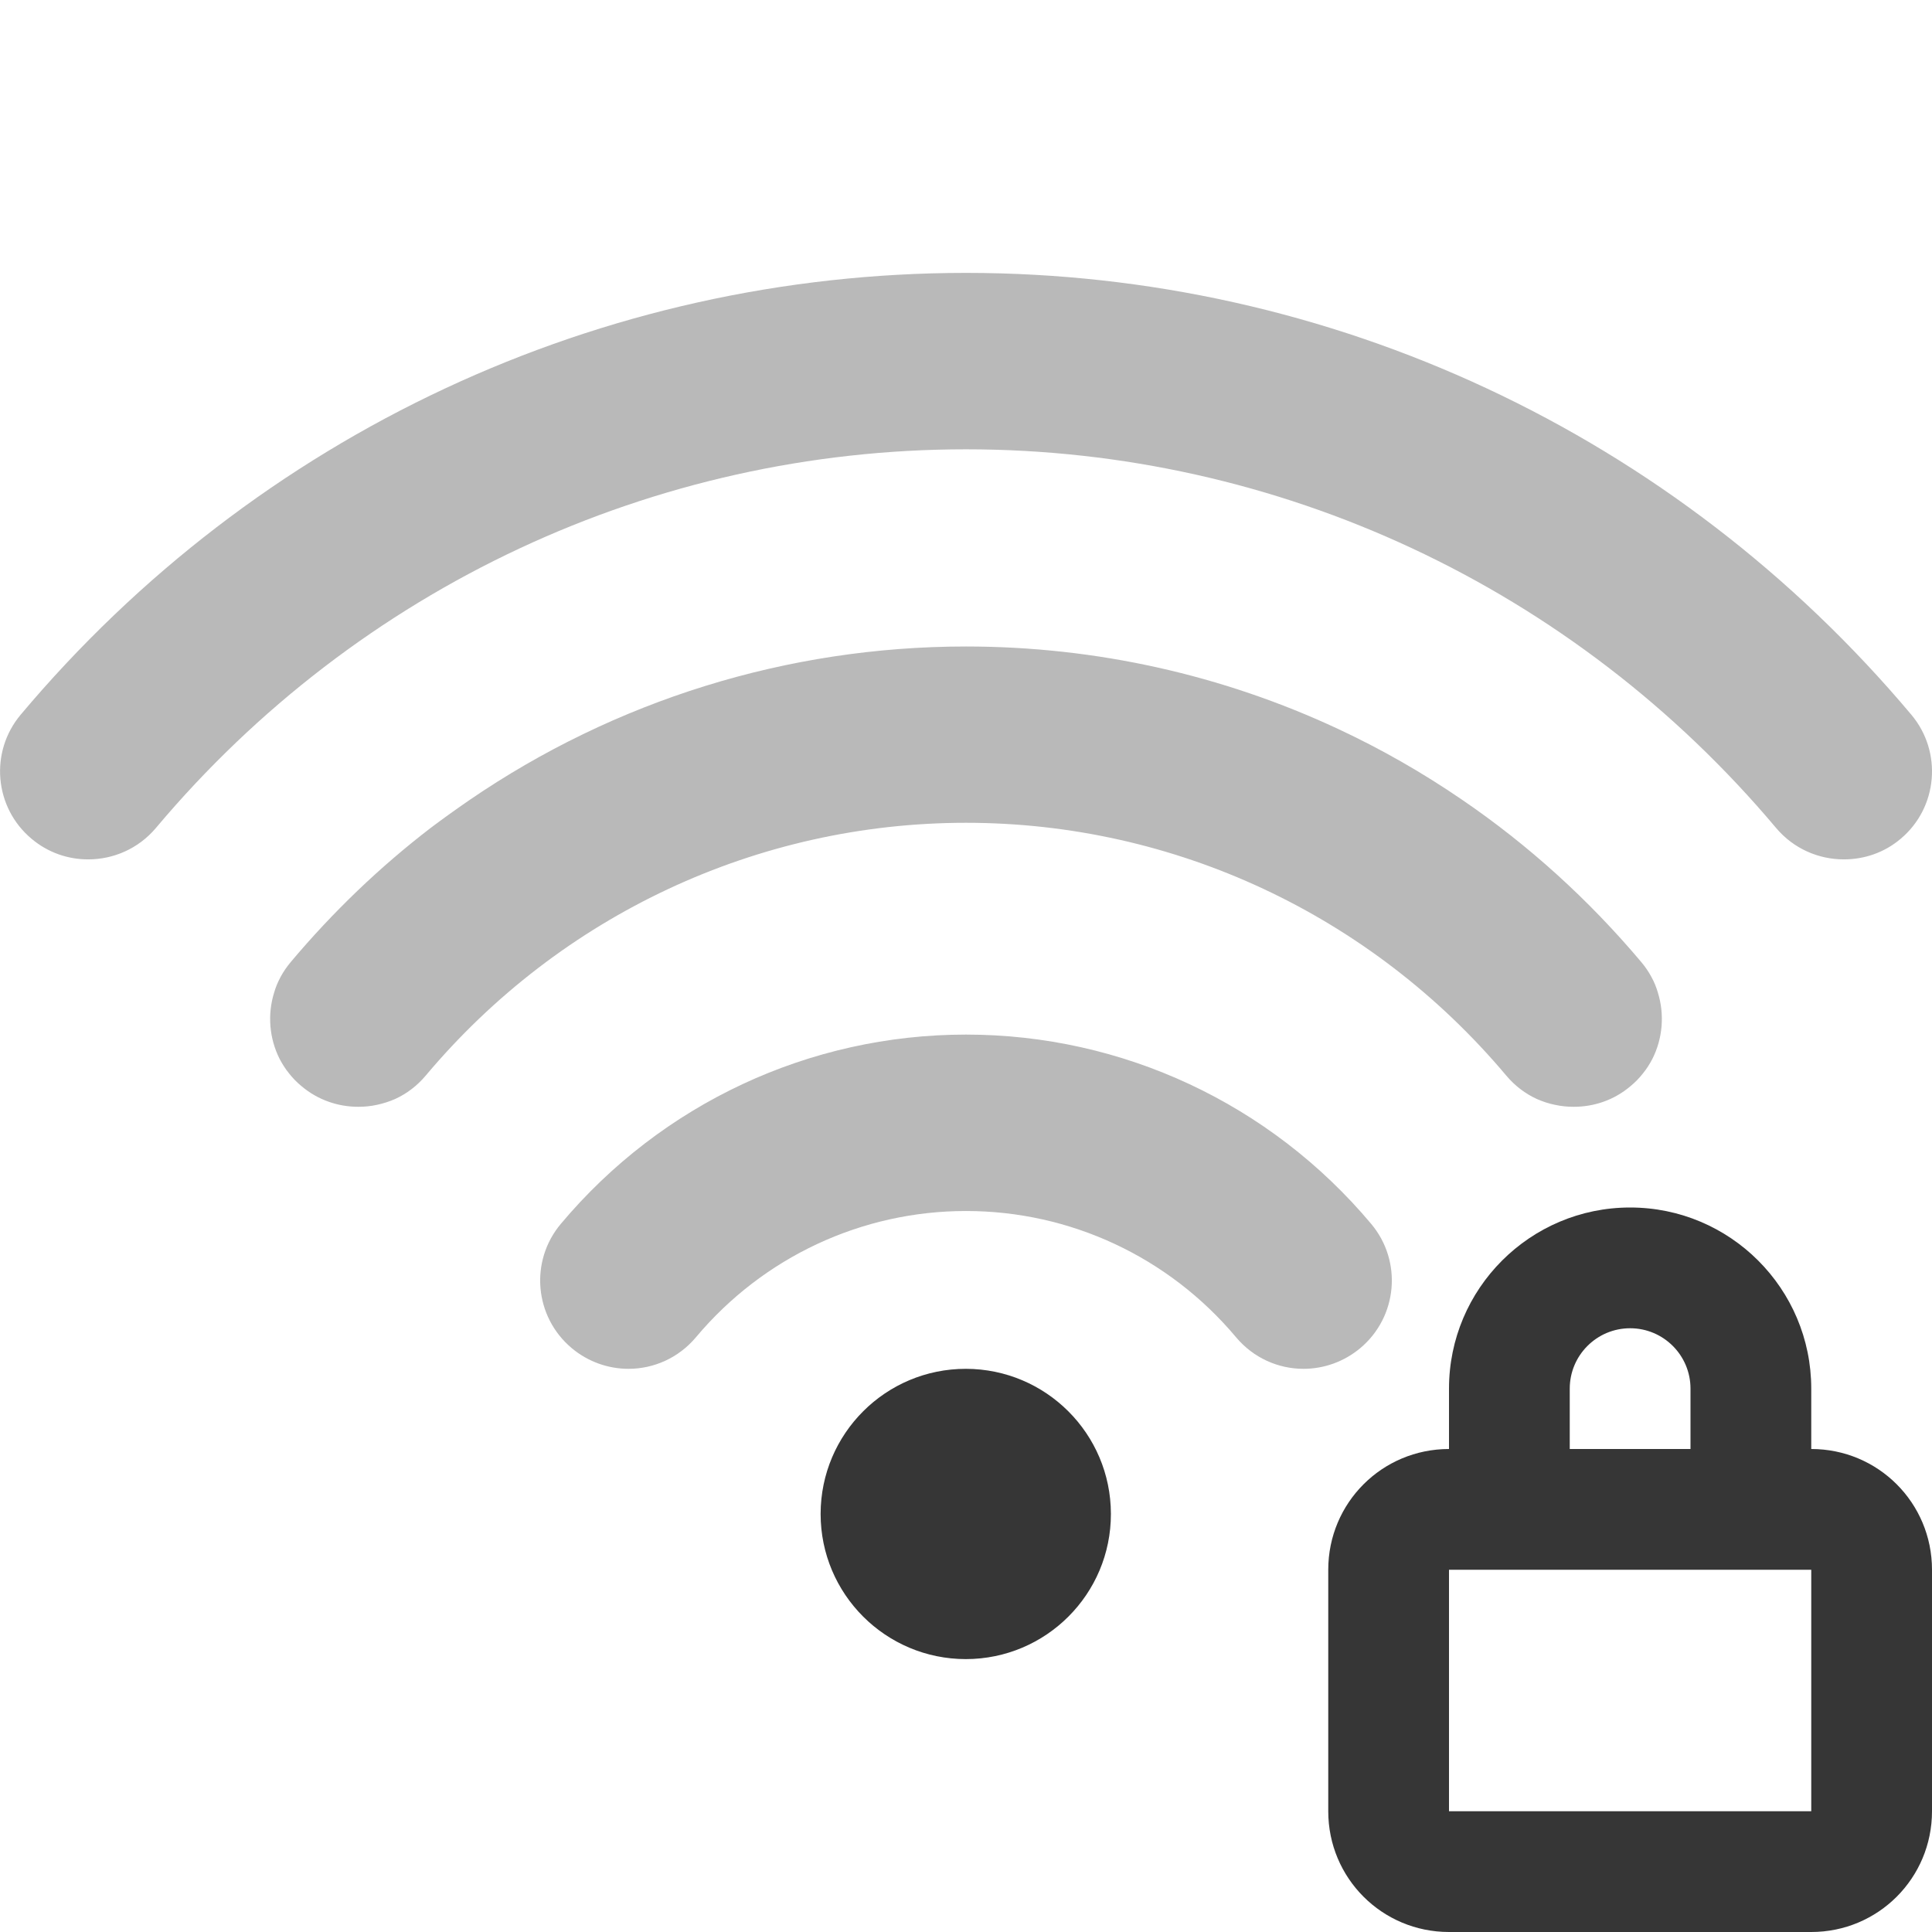
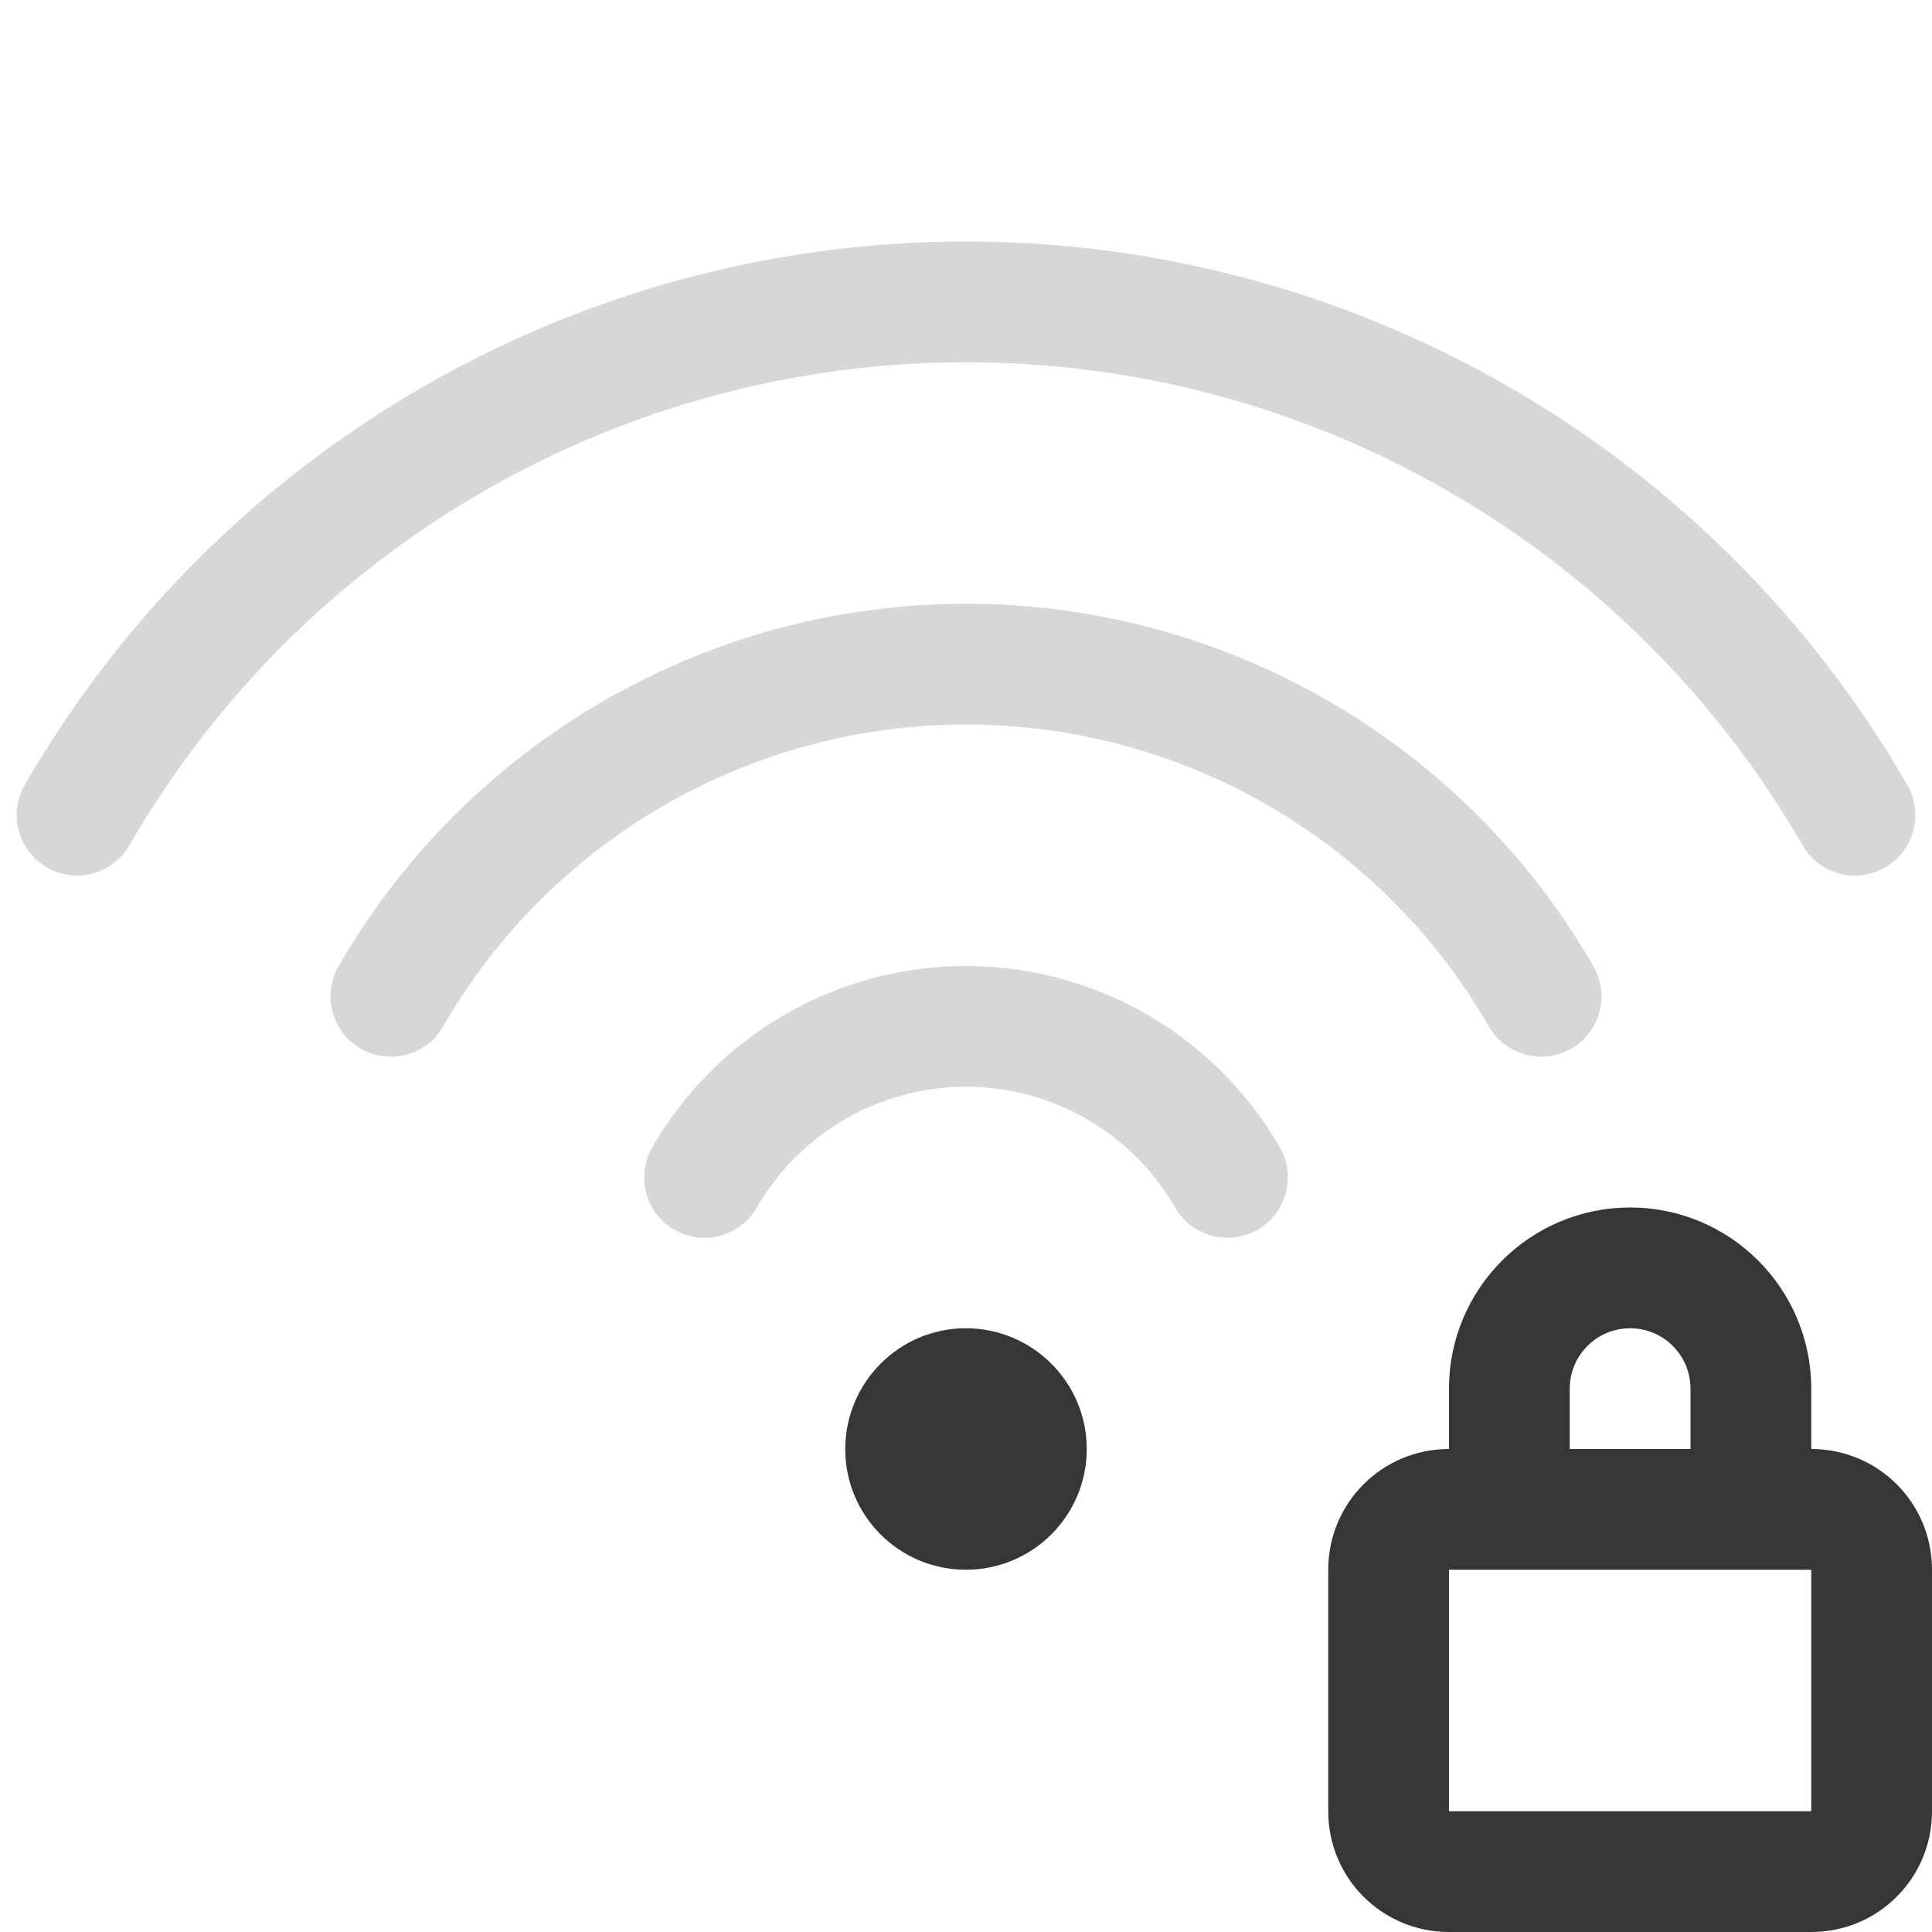
<svg xmlns="http://www.w3.org/2000/svg" width="16" height="16" version="1.1" viewBox="0 0 16 16" id="svg7">
  <defs id="defs3">
    <style id="current-color-scheme" type="text/css">.ColorScheme-Text { color:#363636; }</style>
  </defs>
-   <path id="path1931" style="opacity:1;fill:currentColor;stroke-width:1.281;stroke-linejoin:round" d="m 7.999,11.336 c -0.664,-3.45e-4 -1.202,0.537 -1.203,1.201 -3.455e-4,0.665 0.539,1.203 1.203,1.203 0.664,-7.33e-4 1.202,-0.539 1.201,-1.203 -7.319e-4,-0.663 -0.538,-1.2 -1.201,-1.201 z" class="ColorScheme-Text" />
-   <path id="path945" style="opacity:0.35;fill:currentColor;stroke-width:1.281;stroke-linejoin:round" class="ColorScheme-Text" d="M 8 2.26 C 4.979 2.26 2.126 3.593 0.172 5.918 C -0.088 6.227 -0.048 6.688 0.262 6.947 C 0.399 7.062 0.564 7.117 0.73 7.117 C 0.939 7.117 1.146 7.029 1.291 6.857 C 2.966 4.864 5.412 3.721 8 3.721 C 10.588 3.721 13.034 4.865 14.709 6.857 C 14.854 7.029 15.061 7.117 15.27 7.117 C 15.436 7.117 15.603 7.063 15.74 6.947 C 16.049 6.688 16.088 6.226 15.828 5.918 C 13.874 3.593 11.021 2.26 8 2.26 z M 8 5.354 C 6.516 5.354 5.089 5.804 3.889 6.625 C 3.78 6.7 3.672 6.777 3.566 6.857 C 3.145 7.18 2.757 7.552 2.408 7.967 C 2.376 8.005 2.347 8.047 2.324 8.09 C 2.301 8.133 2.283 8.175 2.27 8.221 C 2.214 8.402 2.23 8.6 2.316 8.77 C 2.338 8.812 2.364 8.853 2.395 8.891 C 2.425 8.929 2.459 8.964 2.498 8.996 C 2.635 9.111 2.801 9.166 2.967 9.166 C 3.019 9.166 3.07 9.161 3.121 9.15 C 3.172 9.139 3.223 9.123 3.271 9.102 C 3.368 9.058 3.455 8.992 3.527 8.906 C 4.644 7.577 6.275 6.814 8 6.814 C 9.725 6.814 11.355 7.577 12.473 8.906 C 12.545 8.992 12.632 9.058 12.729 9.102 C 12.777 9.123 12.828 9.14 12.879 9.15 C 12.93 9.161 12.981 9.166 13.033 9.166 C 13.199 9.166 13.365 9.112 13.502 8.996 C 13.541 8.964 13.575 8.929 13.605 8.891 C 13.636 8.853 13.662 8.812 13.684 8.77 C 13.77 8.6 13.786 8.402 13.73 8.221 C 13.717 8.175 13.699 8.132 13.676 8.09 C 13.653 8.047 13.624 8.005 13.592 7.967 C 13.155 7.448 12.657 6.998 12.111 6.625 C 11.784 6.401 11.44 6.204 11.082 6.037 C 10.128 5.591 9.079 5.354 8 5.354 z M 8 8.568 C 6.705 8.568 5.481 9.139 4.645 10.135 C 4.385 10.444 4.425 10.904 4.734 11.164 C 4.871 11.279 5.039 11.336 5.205 11.336 C 5.414 11.336 5.62 11.246 5.764 11.074 C 6.322 10.409 7.138 10.029 8 10.029 C 8.863 10.029 9.678 10.409 10.236 11.074 C 10.381 11.247 10.587 11.336 10.795 11.336 C 10.961 11.336 11.129 11.279 11.266 11.164 C 11.575 10.904 11.615 10.444 11.355 10.135 C 10.519 9.139 9.295 8.568 8 8.568 z " />
+   <path id="path345" style="fill:currentColor;stroke-width:1.066;stroke-linejoin:round" class="ColorScheme-Text" d="m 8,11 c -0.552,-2.87e-4 -0.999,0.448 -1,1 -2.874e-4,0.553 0.447,1 1,1 0.552,-6.1e-4 1,-0.448 1,-1 -6.089e-4,-0.552 -0.448,-0.999 -1,-1 z" />
  <path id="path2843" style="fill:currentColor;fill-opacity:1;stroke-linejoin:round" d="M 13.5 10 C 12.672 10 12 10.672 12 11.5 L 12 12 C 11.446 12 11 12.446 11 13 L 11 15 C 11 15.554 11.446 16 12 16 L 15 16 C 15.554 16 16 15.554 16 15 L 16 13 C 16 12.446 15.554 12 15 12 L 15 11.5 C 15 10.672 14.328 10 13.5 10 z M 13.5 11 C 13.776 11 14 11.224 14 11.5 L 14 12 L 13 12 L 13 11.5 C 13 11.224 13.224 11 13.5 11 z M 12 13 L 15 13 L 15 15 L 12 15 L 12 13 z " class="ColorScheme-Text" />
+   <path id="path1046" style="opacity:0.2;fill:currentColor;stroke:none;stroke-linecap:round;stroke-linejoin:round" class="ColorScheme-Text" d="M 8 2 C 4.785 2 1.812 3.716 0.205 6.5 C 0.067 6.739 0.149 7.046 0.389 7.184 C 0.628 7.322 0.934 7.24 1.072 7 C 2.502 4.524 5.141 3 8 3 C 10.859 3 13.498 4.524 14.928 7 C 15.066 7.24 15.372 7.322 15.611 7.184 C 15.851 7.046 15.933 6.739 15.795 6.5 C 14.188 3.716 11.215 2 8 2 z M 8 5 C 5.857 5 3.876 6.144 2.805 8 C 2.666 8.239 2.747 8.545 2.986 8.684 C 3.226 8.822 3.532 8.74 3.67 8.5 C 4.563 6.952 6.213 6 8 6 C 9.787 6 11.437 6.952 12.33 8.5 C 12.468 8.74 12.774 8.822 13.014 8.684 C 13.253 8.545 13.334 8.239 13.195 8 C 12.124 6.144 10.143 5 8 5 z M 8 8 C 6.929 8 5.938 8.572 5.402 9.5 C 5.264 9.739 5.345 10.045 5.584 10.184 C 5.823 10.322 6.13 10.24 6.268 10 C 6.625 9.381 7.285 9 8 9 C 8.715 9 9.375 9.381 9.732 10 C 9.87 10.24 10.177 10.322 10.416 10.184 C 10.655 10.045 10.736 9.739 10.598 9.5 C 10.062 8.572 9.071 8 8 8 z " />
</svg>
